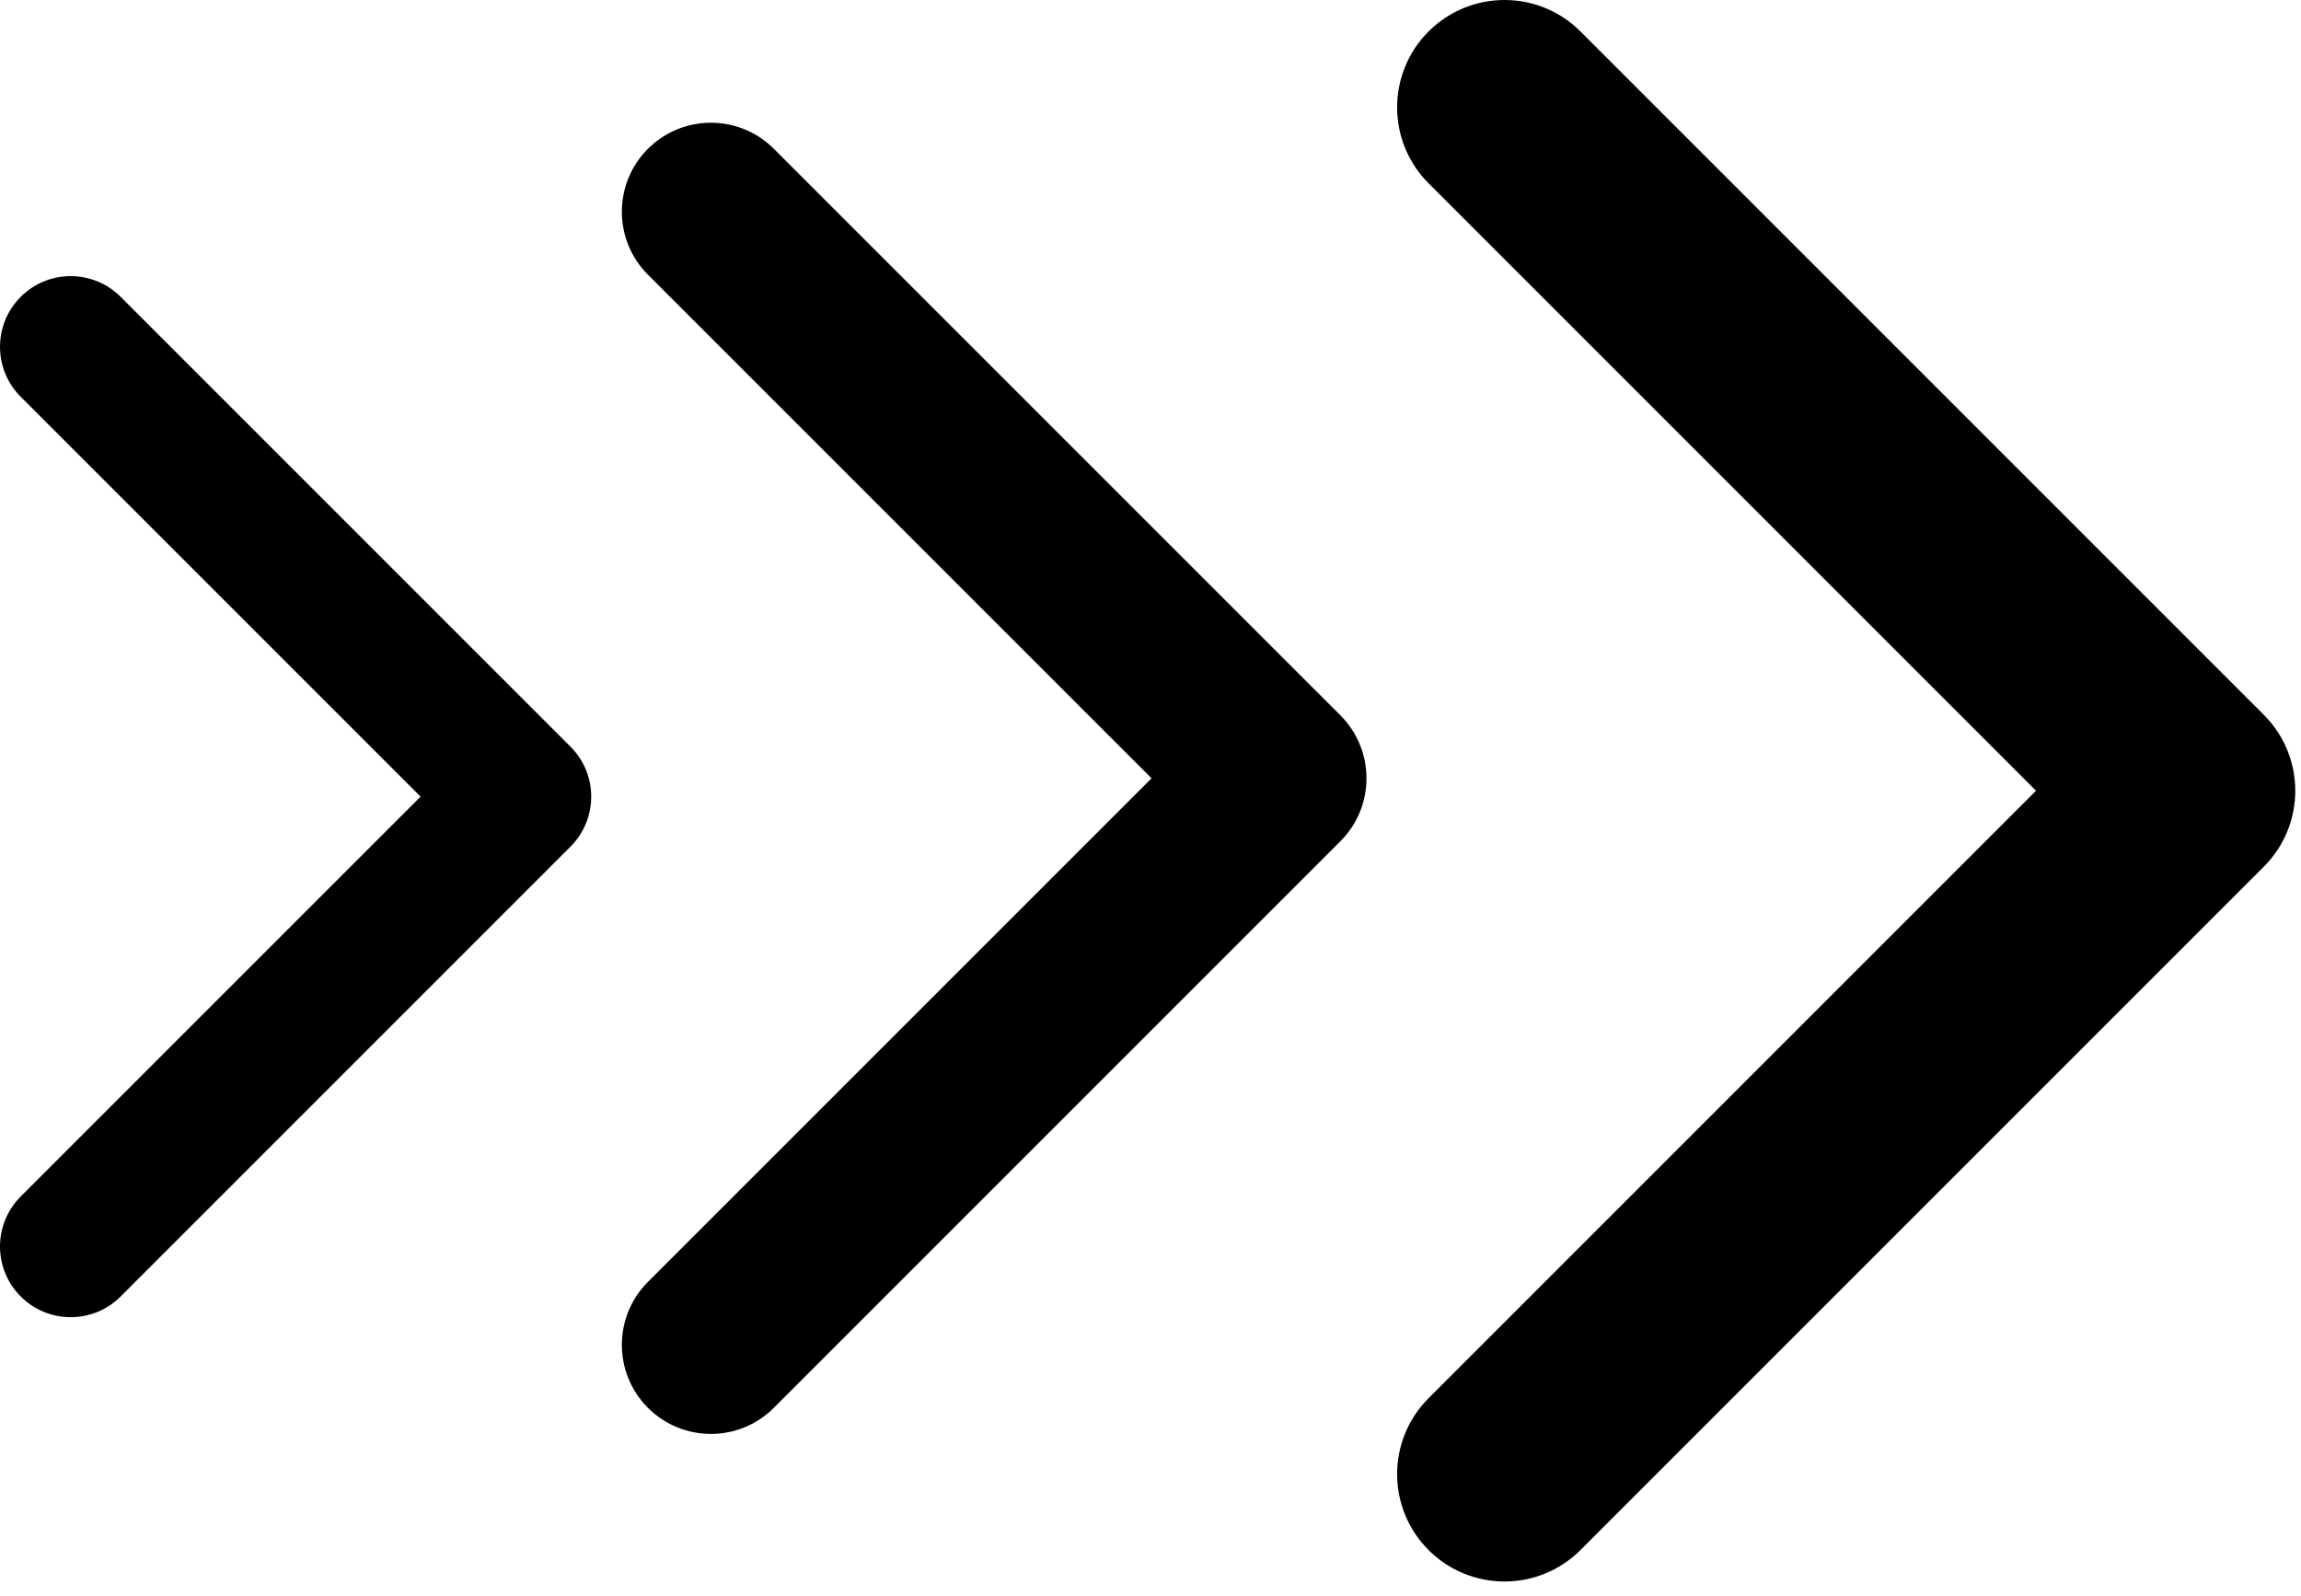
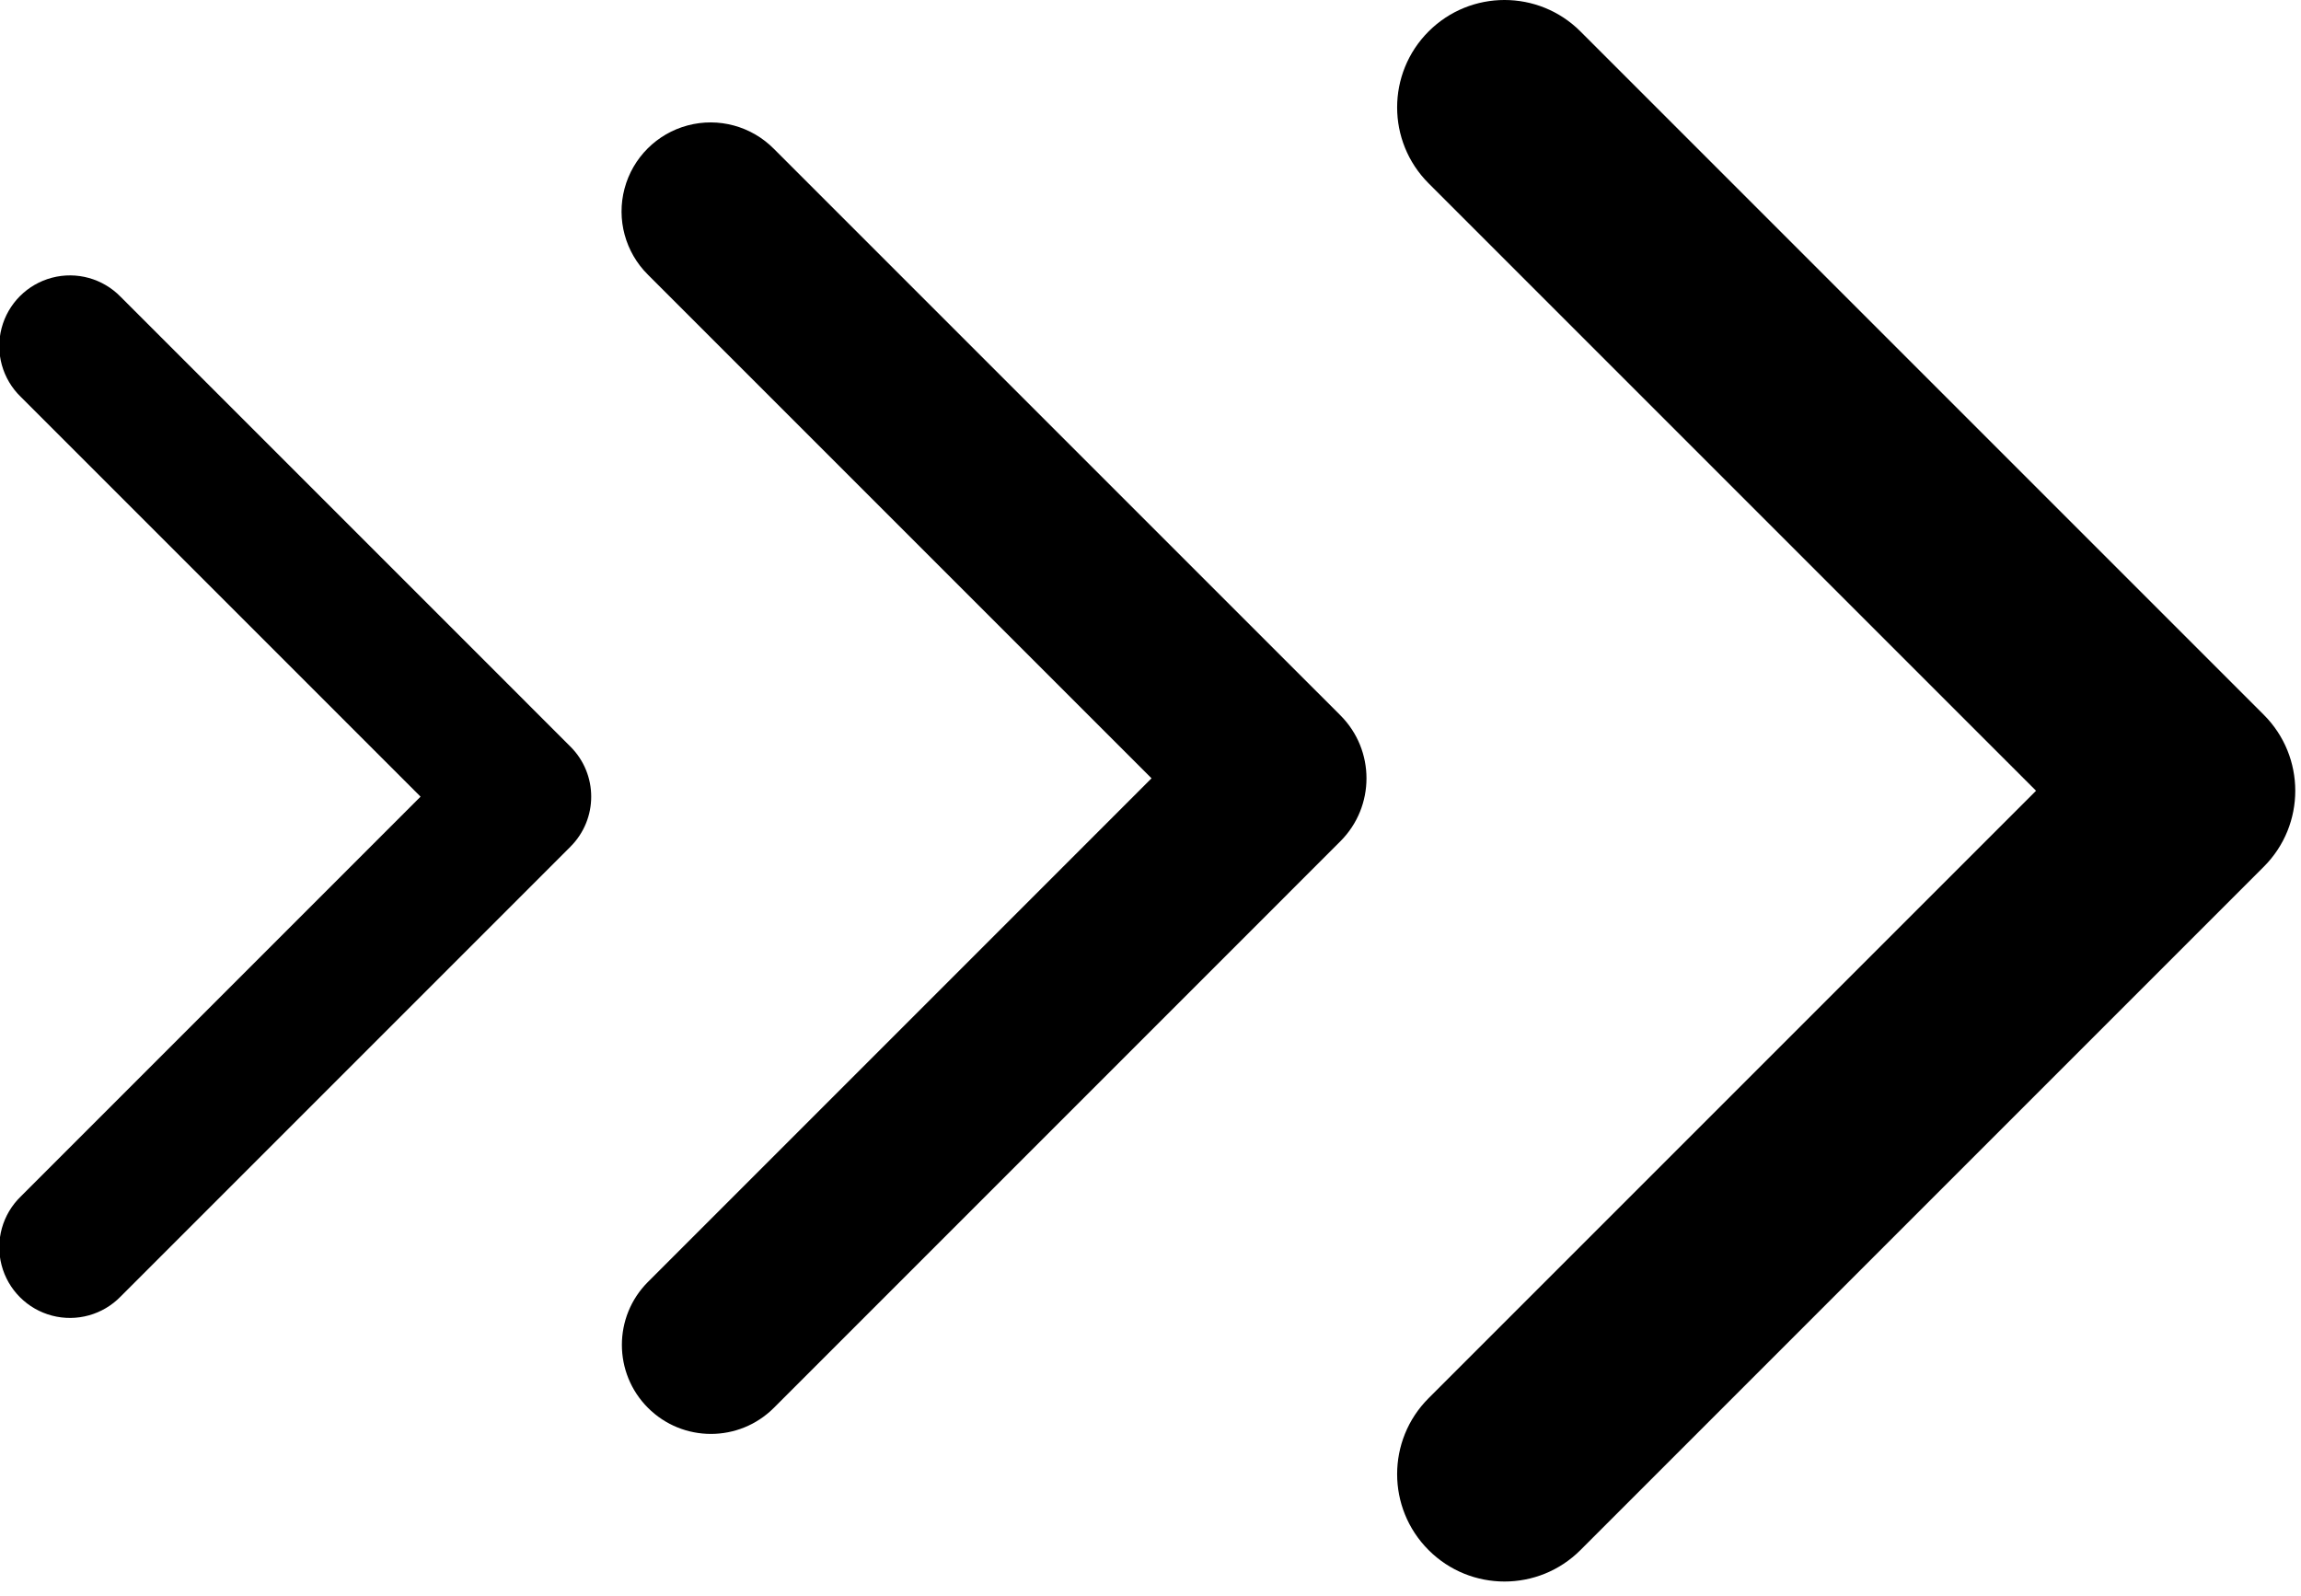
- <svg xmlns="http://www.w3.org/2000/svg" width="75" height="52" viewBox="0 0 75 52" fill="none">
-   <path d="M73.788 28.249C75.155 26.882 75.155 24.666 73.788 23.299L51.514 1.025C50.147 -0.342 47.931 -0.342 46.564 1.025C45.197 2.392 45.197 4.608 46.564 5.975L66.363 25.774L46.564 45.573C45.197 46.94 45.197 49.156 46.564 50.523C47.931 51.889 50.147 51.889 51.514 50.523L73.788 28.249ZM70.313 29.274H71.313V22.274H70.313V29.274Z" fill="black" />
-   <path d="M43.69 27.42C44.823 26.287 44.823 24.45 43.69 23.316L25.223 4.85C24.09 3.717 22.253 3.717 21.119 4.85C19.986 5.983 19.986 7.82 21.119 8.954L37.534 25.368L21.119 41.783C19.986 42.916 19.986 44.753 21.119 45.887C22.253 47.02 24.09 47.02 25.223 45.887L43.69 27.42ZM40.809 28.27H41.638V22.466H40.809V28.27Z" fill="black" />
-   <path d="M18.595 27.595C19.495 26.695 19.495 25.237 18.595 24.337L3.933 9.675C3.033 8.775 1.575 8.775 0.675 9.675C-0.225 10.575 -0.225 12.033 0.675 12.933L13.708 25.966L0.675 38.999C-0.225 39.899 -0.225 41.358 0.675 42.257C1.575 43.157 3.033 43.157 3.933 42.257L18.595 27.595ZM16.308 28.27H16.966V23.662H16.308V28.27Z" fill="black" />
+ <svg xmlns="http://www.w3.org/2000/svg" width="75" height="52" fill="none">
+   <path d="M73.788 28.249a3.5 3.5 0 0 0 0-4.95L51.514 1.025a3.5 3.5 0 1 0-4.95 4.95l19.8 19.799-19.8 19.799a3.5 3.5 0 1 0 4.95 4.95l22.274-22.274Zm-3.475 1.025h1v-7h-1v7ZM43.69 27.42a2.902 2.902 0 0 0 0-4.104L25.223 4.85a2.902 2.902 0 1 0-4.104 4.104l16.415 16.414L21.12 41.783a2.901 2.901 0 1 0 4.104 4.104L43.69 27.42Zm-2.881.85h.829v-5.803h-.83v5.803ZM18.595 27.595c.9-.9.9-2.358 0-3.258L3.933 9.675a2.304 2.304 0 1 0-3.258 3.258l13.033 13.033L.675 39a2.304 2.304 0 1 0 3.258 3.258l14.662-14.662Zm-2.287.675h.658v-4.608h-.658v4.608Z" fill="#000" />
</svg>
